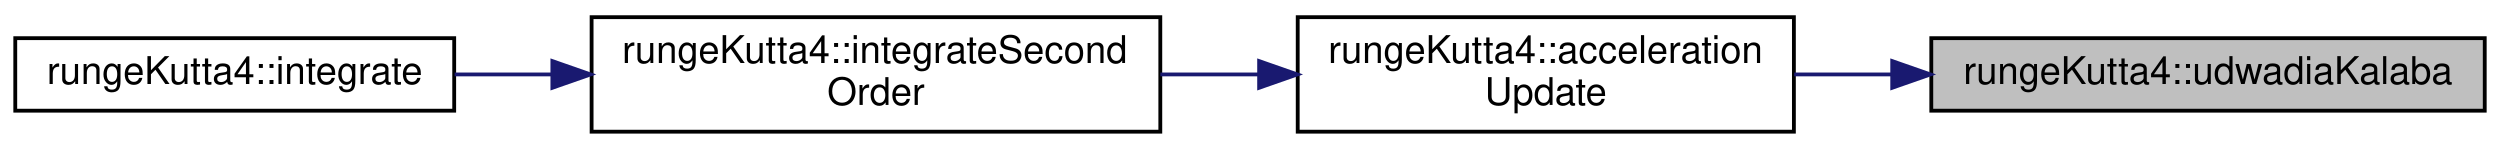
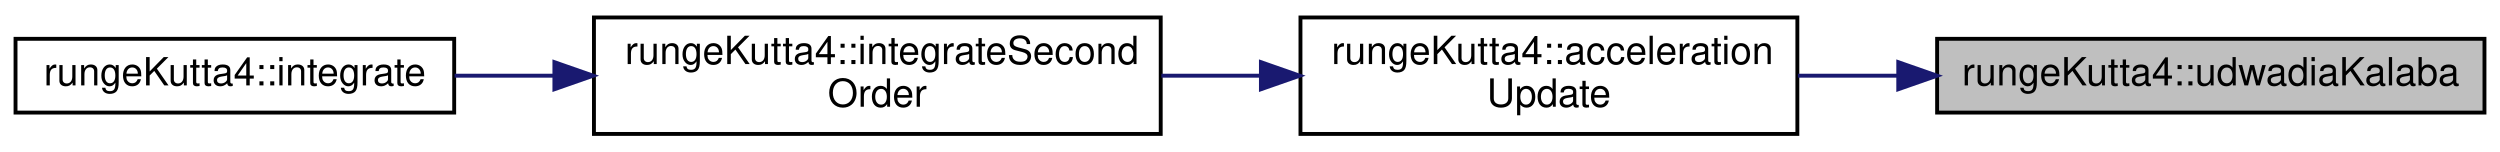
- <svg xmlns="http://www.w3.org/2000/svg" xmlns:xlink="http://www.w3.org/1999/xlink" width="655pt" height="39pt" viewBox="0.00 0.00 655.00 39.00">
+ <svg xmlns="http://www.w3.org/2000/svg" xmlns:xlink="http://www.w3.org/1999/xlink" width="644pt" height="39pt" viewBox="0.00 0.00 644.00 39.00">
  <g id="graph0" class="graph" transform="scale(1 1) rotate(0) translate(4 35)">
    <g id="node1" class="node">
      <g id="a_node1">
-         <a xlink:title=" ">
-           <polygon fill="#bfbfbf" stroke="black" points="502,-6 502,-25 647,-25 647,-6 502,-6" />
-           <text text-anchor="middle" x="574.5" y="-13" font-family="Helvetica,sans-Serif" font-size="10.00">rungeKutta4::udwadiaKalaba</text>
+         <a xlink:title="Calculates the body acceleration components given the constraints established by the Udwadia linear s...">
+           <polygon fill="#bfbfbf" stroke="black" points="495,-6 495,-25 636,-25 636,-6 495,-6" />
+           <text text-anchor="middle" x="565.5" y="-13" font-family="Helvetica,sans-Serif" font-size="10.00">rungeKutta4::udwadiaKalaba</text>
        </a>
      </g>
    </g>
    <g id="node2" class="node">
      <g id="a_node2">
-         <a xlink:href="classrungeKutta4.html#ae10430251a847d2f415848b882702c50" target="_top" xlink:title=" ">
-           <polygon fill="none" stroke="black" points="336,-0.5 336,-30.5 466,-30.5 466,-0.5 336,-0.5" />
-           <text text-anchor="start" x="344" y="-18.5" font-family="Helvetica,sans-Serif" font-size="10.00">rungeKutta4::acceleration</text>
-           <text text-anchor="middle" x="401" y="-7.5" font-family="Helvetica,sans-Serif" font-size="10.00">Update</text>
+         <a xlink:href="classrungeKutta4.html#a0770bf5087a218dfb6f8b67c1f2d83c2" target="_top" xlink:title="Helper function for integrateSecondOrder().">
+           <polygon fill="none" stroke="black" points="331,-0.5 331,-30.5 459,-30.5 459,-0.5 331,-0.5" />
+           <text text-anchor="start" x="339" y="-18.5" font-family="Helvetica,sans-Serif" font-size="10.00">rungeKutta4::acceleration</text>
+           <text text-anchor="middle" x="395" y="-7.5" font-family="Helvetica,sans-Serif" font-size="10.00">Update</text>
        </a>
      </g>
    </g>
    <g id="edge1" class="edge">
-       <path fill="none" stroke="midnightblue" d="M491.71,-15.5C483.1,-15.5 474.44,-15.5 466.08,-15.5" />
-       <polygon fill="midnightblue" stroke="midnightblue" points="491.76,-19 501.76,-15.5 491.76,-12 491.76,-19" />
+       <path fill="none" stroke="midnightblue" d="M484.9,-15.5C476.25,-15.5 467.55,-15.5 459.14,-15.5" />
+       <polygon fill="midnightblue" stroke="midnightblue" points="484.99,-19 494.99,-15.5 484.99,-12 484.99,-19" />
    </g>
    <g id="node3" class="node">
      <g id="a_node3">
-         <a xlink:href="classrungeKutta4.html#a1c2b8361774957efcf5c6fa5a34f86af" target="_top" xlink:title=" ">
-           <polygon fill="none" stroke="black" points="151,-0.5 151,-30.5 300,-30.5 300,-0.5 151,-0.5" />
-           <text text-anchor="start" x="159" y="-18.5" font-family="Helvetica,sans-Serif" font-size="10.00">rungeKutta4::integrateSecond</text>
-           <text text-anchor="middle" x="225.5" y="-7.5" font-family="Helvetica,sans-Serif" font-size="10.00">Order</text>
+         <a xlink:href="classrungeKutta4.html#a1c2b8361774957efcf5c6fa5a34f86af" target="_top" xlink:title="2nd order Runge-Kutta 4th order integration. Integrates known acceleration body components into veloc...">
+           <polygon fill="none" stroke="black" points="149,-0.5 149,-30.5 295,-30.5 295,-0.5 149,-0.5" />
+           <text text-anchor="start" x="157" y="-18.5" font-family="Helvetica,sans-Serif" font-size="10.00">rungeKutta4::integrateSecond</text>
+           <text text-anchor="middle" x="222" y="-7.5" font-family="Helvetica,sans-Serif" font-size="10.00">Order</text>
        </a>
      </g>
    </g>
    <g id="edge2" class="edge">
-       <path fill="none" stroke="midnightblue" d="M325.63,-15.5C317.14,-15.5 308.49,-15.5 300.01,-15.5" />
-       <polygon fill="midnightblue" stroke="midnightblue" points="325.89,-19 335.89,-15.5 325.89,-12 325.89,-19" />
+       <path fill="none" stroke="midnightblue" d="M320.62,-15.5C312.18,-15.5 303.58,-15.5 295.16,-15.5" />
+       <polygon fill="midnightblue" stroke="midnightblue" points="320.81,-19 330.81,-15.5 320.81,-12 320.81,-19" />
    </g>
    <g id="node4" class="node">
      <g id="a_node4">
-         <a xlink:href="classrungeKutta4.html#a1a82b9babd1713ed331e4750bb0de5bf" target="_top" xlink:title=" ">
-           <polygon fill="none" stroke="black" points="0,-6 0,-25 115,-25 115,-6 0,-6" />
-           <text text-anchor="middle" x="57.5" y="-13" font-family="Helvetica,sans-Serif" font-size="10.00">rungeKutta4::integrate</text>
+         <a xlink:href="classrungeKutta4.html#a1a82b9babd1713ed331e4750bb0de5bf" target="_top" xlink:title="Public function to call internal numerical Runge Kutta integration functions.">
+           <polygon fill="none" stroke="black" points="0,-6 0,-25 113,-25 113,-6 0,-6" />
+           <text text-anchor="middle" x="56.5" y="-13" font-family="Helvetica,sans-Serif" font-size="10.00">rungeKutta4::integrate</text>
        </a>
      </g>
    </g>
    <g id="edge3" class="edge">
-       <path fill="none" stroke="midnightblue" d="M140.6,-15.5C131.97,-15.5 123.34,-15.5 115.11,-15.5" />
-       <polygon fill="midnightblue" stroke="midnightblue" points="140.72,-19 150.72,-15.5 140.72,-12 140.72,-19" />
+       <path fill="none" stroke="midnightblue" d="M138.66,-15.5C130,-15.5 121.35,-15.5 113.1,-15.5" />
+       <polygon fill="midnightblue" stroke="midnightblue" points="138.81,-19 148.81,-15.5 138.81,-12 138.81,-19" />
    </g>
  </g>
</svg>
